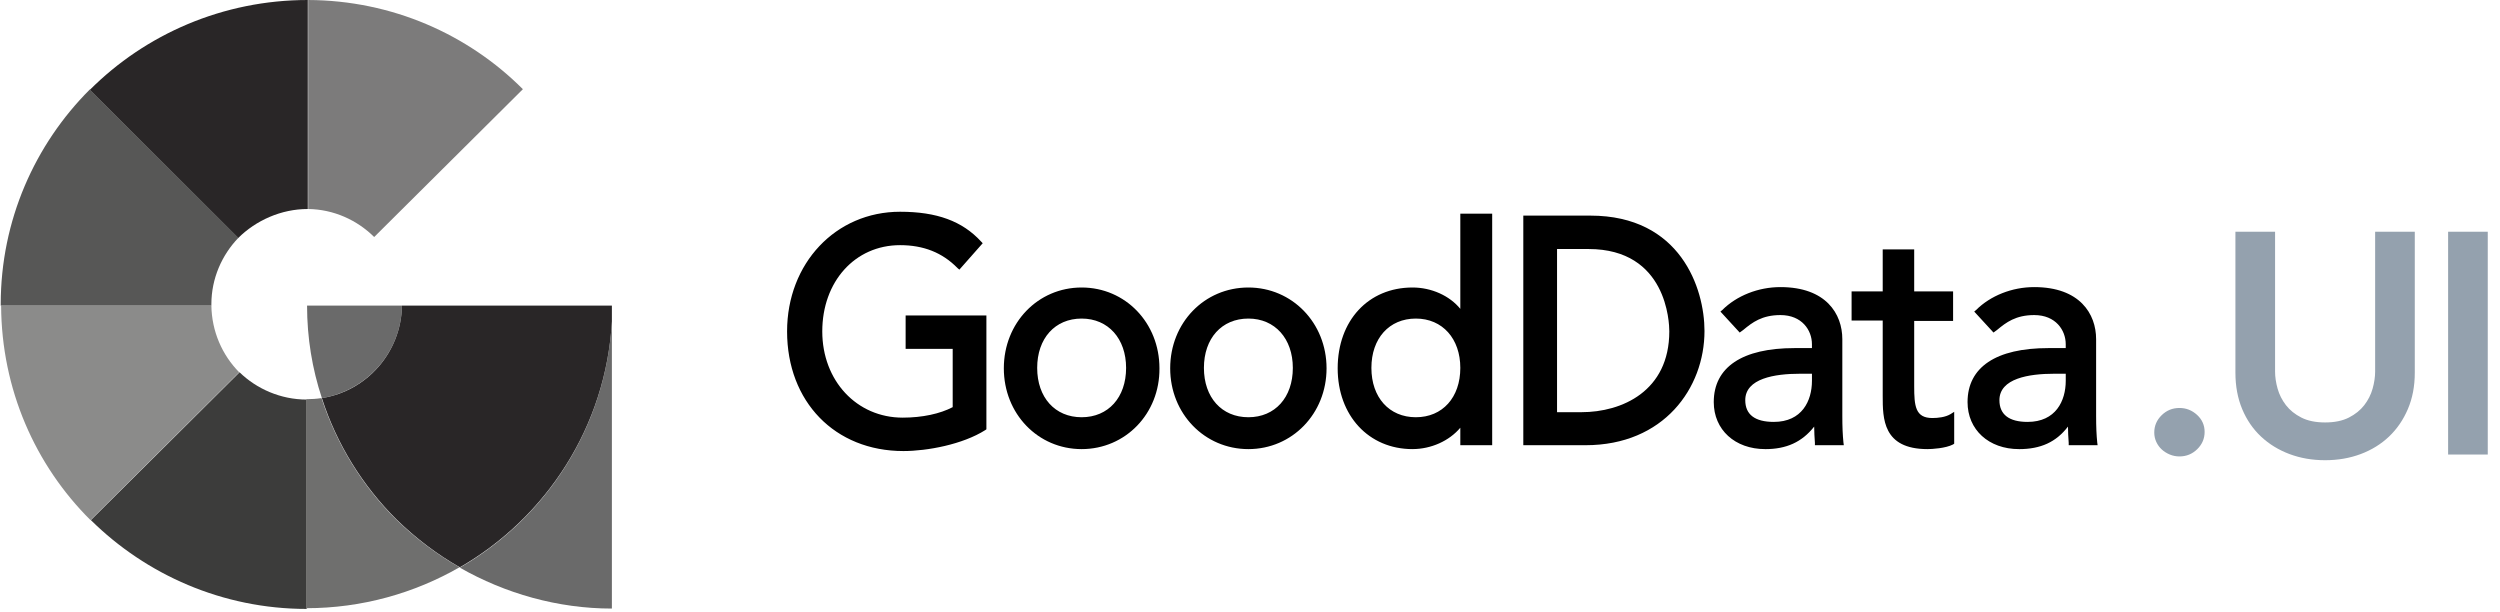
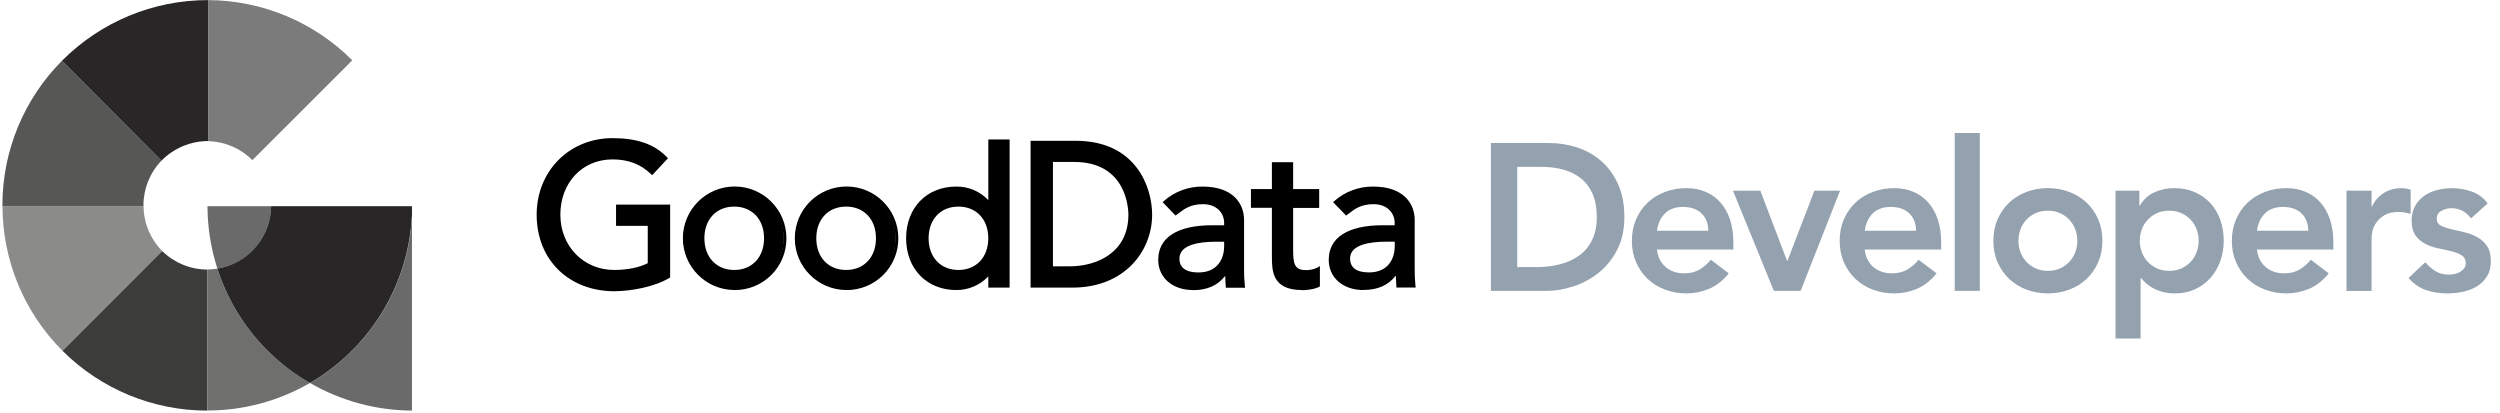
- <svg xmlns="http://www.w3.org/2000/svg" width="143" height="35">
-   <g fill="none" fill-rule="evenodd">
-     <path d="M123.224 24.74c0-.384.141-.714.423-.99.282-.276.621-.414 1.017-.414.384 0 .72.132 1.008.396.288.264.432.588.432.972s-.141.714-.423.99c-.282.276-.621.414-1.017.414-.192 0-.375-.036-.549-.108-.174-.072-.327-.168-.459-.288-.132-.12-.237-.264-.315-.432-.078-.168-.117-.348-.117-.54zm14.902-3.42c0 .768-.132 1.461-.396 2.079-.264.618-.624 1.143-1.08 1.575-.456.432-.996.765-1.62.999-.624.234-1.302.351-2.034.351-.732 0-1.41-.117-2.034-.351-.624-.234-1.167-.567-1.629-.999s-.822-.957-1.08-1.575c-.258-.618-.387-1.311-.387-2.079v-8.064h2.268v7.992c0 .312.048.639.144.981.096.342.255.657.477.945.222.288.516.525.882.711.366.186.819.279 1.359.279s.993-.093 1.359-.279c.366-.186.66-.423.882-.711.222-.288.381-.603.477-.945.096-.342.144-.669.144-.981v-7.992h2.268v8.064zm1.906-8.064h2.268V26h-2.268V13.256z" fill="#94A1AE" />
-     <g fill-rule="nonzero">
-       <path d="M22.994 17.479h-5.43c0 1.855.297 3.627.848 5.292 2.567-.422 4.539-2.614 4.582-5.292M35 18.386c-.339 6.03-3.755 11.238-8.697 14.084 2.588 1.476 5.6 2.34 8.697 2.34V18.386z" fill="#6A6A6A" />
-       <path d="M12.091 17.479H.064C.085 22.265 2.015 26.608 5.176 29.75l8.506-8.455c-.976-.991-1.57-2.34-1.591-3.816" fill="#8B8B8A" />
-       <path d="M17.542 22.855c-1.485 0-2.864-.611-3.839-1.56L5.197 29.75c3.161 3.12 7.53 5.081 12.345 5.081.021 0-.021 0 0 0V22.855c-.021 0 .021 0 0 0" fill="#3C3C3B" />
-       <path d="M17.606 11.955c.021 0 0 0 0 0V0c-.021 0 .021 0 0 0-4.858 0-9.291 1.961-12.473 5.145l8.485 8.476c1.018-1.012 2.461-1.666 3.988-1.666" fill="#292627" />
-       <path d="M12.091 17.395c0-1.455.594-2.804 1.548-3.795L5.133 5.123C1.994 8.265.042 12.608.042 17.395v.084H12.091v-.084" fill="#575756" />
-       <path d="M21.403 13.557l8.506-8.455C26.77 1.961 22.421.021 17.627 0v11.955c1.464.021 2.8.633 3.776 1.602" fill="#7C7B7B" />
-       <path d="M18.391 22.771c-.276.042-.573.063-.87.063v11.955c3.182 0 6.194-.864 8.761-2.34-1.336-.759-2.545-1.687-3.627-2.741-1.93-1.919-3.394-4.28-4.264-6.937" fill="#6F6F6E" />
-       <path d="M35 18.386v-.907H22.994c-.042 2.678-2.015 4.892-4.582 5.292.848 2.636 2.333 5.018 4.264 6.937 1.082 1.054 2.291 1.982 3.627 2.741C31.245 29.602 34.661 24.395 35 18.386" fill="#292627" />
-       <g fill="#000">
-         <path d="M56.275 18.2v6.289c-1.187.756-3.137 1.178-4.599 1.178-4.133 0-6.506-3.089-6.506-6.711 0-3.778 2.628-6.711 6.337-6.711 2.225 0 3.582.622 4.535 1.667l-1.166 1.311c-.996-1-2.141-1.356-3.37-1.356-2.776 0-4.578 2.289-4.578 5.089 0 2.889 2.056 5.089 4.726 5.089 1.144 0 2.247-.222 2.988-.667v-3.556h-2.692V18.2h4.324z" />
-         <path d="M51.676 25.8c-3.921 0-6.655-2.822-6.655-6.844 0-3.889 2.776-6.844 6.464-6.844 2.098 0 3.561.533 4.641 1.711l.085.089-1.335 1.511-.106-.089c-.869-.889-1.95-1.311-3.285-1.311-2.586 0-4.451 2.089-4.451 4.933 0 2.822 1.971 4.933 4.599 4.933 1.123 0 2.141-.222 2.861-.6v-3.333h-2.692v-1.911h4.62v6.511L56.36 24.6c-1.293.822-3.327 1.2-4.684 1.2zm-.17-13.4c-3.603 0-6.21 2.756-6.21 6.556 0 3.867 2.628 6.556 6.379 6.556 1.293 0 3.221-.356 4.472-1.111v-6.067h-4.09v1.333h2.692v3.778l-.064.044c-.742.444-1.865.689-3.052.689-2.776 0-4.853-2.244-4.853-5.222 0-3.022 1.992-5.222 4.726-5.222 1.356 0 2.458.422 3.37 1.289l.996-1.111C54.855 12.889 53.456 12.4 51.506 12.4zm10.364 4.178c2.416 0 4.324 2 4.324 4.489s-1.907 4.489-4.324 4.489c-2.416 0-4.324-2-4.324-4.489s1.907-4.489 4.324-4.489zm0 7.467c1.653 0 2.67-1.244 2.67-2.978 0-1.733-1.038-2.978-2.67-2.978-1.653 0-2.67 1.244-2.67 2.978 0 1.733 1.017 2.978 2.67 2.978z" />
-         <path d="M61.87 25.689c-2.501 0-4.451-2.022-4.451-4.622s1.95-4.622 4.451-4.622c2.501 0 4.451 2.022 4.451 4.622.021 2.6-1.95 4.622-4.451 4.622zm0-8.978c-2.352 0-4.196 1.911-4.196 4.356 0 2.444 1.844 4.356 4.196 4.356 2.352 0 4.196-1.911 4.196-4.356 0-2.444-1.844-4.356-4.196-4.356zm0 7.467c-1.674 0-2.819-1.244-2.819-3.111 0-1.867 1.123-3.111 2.819-3.111 1.674 0 2.819 1.244 2.819 3.111 0 1.867-1.144 3.111-2.819 3.111zm0-5.956c-1.526 0-2.543 1.133-2.543 2.822s1.017 2.822 2.543 2.822c1.526 0 2.543-1.133 2.543-2.822 0-1.667-1.017-2.822-2.543-2.822zm9.537-1.644c2.416 0 4.324 2 4.324 4.489s-1.907 4.489-4.324 4.489c-2.416 0-4.324-2-4.324-4.489s1.907-4.489 4.324-4.489zm0 7.467c1.653 0 2.67-1.244 2.67-2.978 0-1.733-1.038-2.978-2.67-2.978-1.653 0-2.67 1.244-2.67 2.978 0 1.733 1.017 2.978 2.67 2.978z" />
-         <path d="M71.407 25.689c-2.501 0-4.472-2.022-4.472-4.622s1.95-4.622 4.472-4.622c2.501 0 4.472 2.022 4.472 4.622s-1.971 4.622-4.472 4.622zm0-8.978c-2.352 0-4.196 1.911-4.196 4.356 0 2.444 1.844 4.356 4.196 4.356 2.352 0 4.196-1.911 4.196-4.356 0-2.444-1.844-4.356-4.196-4.356zm0 7.467c-1.674 0-2.819-1.244-2.819-3.111 0-1.867 1.123-3.111 2.819-3.111 1.674 0 2.819 1.244 2.819 3.111 0 1.867-1.123 3.111-2.819 3.111zm0-5.956c-1.526 0-2.543 1.133-2.543 2.822s1.017 2.822 2.543 2.822c1.526 0 2.543-1.133 2.543-2.822 0-1.667-1.017-2.822-2.543-2.822zm13.797 7.111h-1.547v-1.222h-.042c-.593.911-1.738 1.444-2.84 1.444-2.522 0-4.133-1.956-4.133-4.489 0-2.556 1.632-4.489 4.133-4.489 1.166 0 2.289.556 2.84 1.444h.042v-5.644h1.547V25.333zm-1.547-4.267c0-1.733-1.038-2.978-2.67-2.978-1.653 0-2.67 1.244-2.67 2.978 0 1.733 1.038 2.978 2.67 2.978 1.653 0 2.67-1.244 2.67-2.978z" />
-         <path d="M80.796 25.689c-2.501 0-4.281-1.911-4.281-4.622 0-2.733 1.759-4.622 4.281-4.622 1.081 0 2.119.467 2.734 1.222V12.222h1.823v13.244h-1.823v-1c-.636.756-1.674 1.222-2.734 1.222zm0-8.978c-2.352 0-4.006 1.778-4.006 4.356 0 2.556 1.653 4.356 4.006 4.356 1.102 0 2.183-.533 2.734-1.378l.042-.067h.191l.021.133v1.089h1.293V12.511h-1.293v5.644h-.212l-.064-.067c-.509-.822-1.59-1.378-2.713-1.378zm.191 7.467c-1.674 0-2.819-1.244-2.819-3.111 0-1.867 1.123-3.111 2.819-3.111 1.674 0 2.819 1.244 2.819 3.111s-1.144 3.111-2.819 3.111zm0-5.956c-1.526 0-2.543 1.133-2.543 2.822 0 1.689 1.017 2.822 2.543 2.822 1.526 0 2.543-1.133 2.543-2.822 0-1.667-1.017-2.822-2.543-2.822zm6.273-5.733h3.709c5.129 0 6.4 4.111 6.4 6.467 0 3.267-2.31 6.378-6.676 6.378h-3.433V12.489zm1.653 11.222h1.547c2.776 0 5.15-1.6 5.15-4.756 0-1.622-.805-4.844-4.747-4.844H88.935v9.6h-.021z" />
-         <path d="M90.694 25.467h-3.561V12.333h3.836c5.15 0 6.528 4.156 6.528 6.6 0 3.267-2.331 6.533-6.803 6.533zm-3.306-.267h3.306c4.493 0 6.528-3.244 6.528-6.244 0-.644-.17-6.333-6.252-6.333h-3.582v12.578zm3.073-1.356h-1.674v-9.889h2.077c4.747 0 4.896 4.489 4.896 5-.021 3.378-2.67 4.889-5.298 4.889zm-1.42-.267h1.42c2.31 0 5.023-1.2 5.023-4.622 0-.489-.127-4.711-4.62-4.711h-1.801v9.333h-.021zm9.537-5.733c.869-.844 2.098-1.267 3.221-1.267 2.395 0 3.412 1.378 3.412 2.844v4.356c0 .6.021 1.089.064 1.556h-1.378c-.042-.422-.042-.867-.042-1.289h-.042c-.678 1.089-1.611 1.511-2.861 1.511-1.505 0-2.819-.889-2.819-2.556 0-2.2 2.013-2.956 4.493-2.956h1.123v-.356c0-.889-.615-1.8-1.95-1.8-1.187 0-1.759.533-2.31.978l-.911-1.022zm4.366 3.378c-1.462 0-3.243.267-3.243 1.644 0 .978.678 1.378 1.759 1.378 1.717 0 2.31-1.333 2.31-2.489V21.222h-.827z" />
-         <path d="M100.973 25.689c-1.738 0-2.946-1.111-2.946-2.689 0-2 1.632-3.089 4.62-3.089h.996v-.222c0-.8-.572-1.667-1.801-1.667-1.06 0-1.611.422-2.119.844l-.212.156-1.102-1.2.106-.089c.827-.822 2.056-1.311 3.327-1.311 2.607 0 3.539 1.533 3.539 2.978v4.378c0 .644.021 1.111.064 1.533l.021.156h-1.653v-.133c-.021-.311-.042-.622-.042-.933-.699.889-1.59 1.289-2.798 1.289zm1.653-5.511c-1.992 0-4.345.489-4.345 2.822 0 1.667 1.356 2.422 2.692 2.422 1.272 0 2.119-.444 2.734-1.444l.042-.067h.212l.042.133c0 .378.021.778.042 1.156h1.102c-.042-.378-.042-.822-.042-1.4v-4.356c0-1.311-.848-2.711-3.264-2.711-1.144 0-2.268.422-3.031 1.133l.742.822.021-.022c.53-.422 1.144-.911 2.289-.911 1.42 0 2.077 1 2.077 1.933v.489h-1.314zm-1.187 4.222c-1.208 0-1.886-.533-1.886-1.533 0-.822.593-1.778 3.391-1.778h.954v.689c0 1.2-.636 2.622-2.458 2.622zm1.505-3.022c-1.42 0-3.115.267-3.115 1.511 0 .822.551 1.244 1.632 1.244 1.611 0 2.183-1.2 2.183-2.356v-.4h-.699zm8.647-3.178h-2.225v3.867c0 .956 0 1.956 1.166 1.956.36 0 .784-.044 1.102-.244v1.467c-.36.222-1.081.289-1.399.289-2.395 0-2.416-1.533-2.416-2.889v-4.444h-1.78v-1.4h1.78v-2.4h1.547v2.4h2.225v1.4z" />
-         <path d="M110.255 25.689c-2.564 0-2.564-1.756-2.564-3.044v-4.311h-1.78v-1.667h1.78v-2.4h1.801v2.4h2.225v1.689h-2.225v3.733c0 1.133.064 1.822 1.038 1.822.318 0 .742-.044 1.038-.222l.212-.133v1.822l-.064.044c-.424.222-1.208.267-1.462.267zm-4.069-7.622h1.78v4.6c0 1.289 0 2.756 2.289 2.756.339 0 .933-.067 1.25-.244V24.022c-.318.133-.699.178-.975.178-1.293 0-1.293-1.178-1.293-2.111v-4.022h2.225v-1.133h-2.225v-2.4h-1.272v2.4h-1.78v1.133zm6.93-.222c.848-.844 2.098-1.267 3.221-1.267 2.395 0 3.391 1.378 3.391 2.844v4.356c0 .6.021 1.089.064 1.556h-1.378c-.042-.422-.042-.867-.042-1.289h-.042c-.678 1.089-1.611 1.511-2.84 1.511-1.505 0-2.819-.889-2.819-2.556 0-2.2 2.013-2.956 4.493-2.956h1.123v-.356c0-.889-.615-1.8-1.929-1.8-1.187 0-1.759.533-2.331.978l-.911-1.022zm4.366 3.378c-1.462 0-3.243.267-3.243 1.644 0 .978.678 1.378 1.759 1.378 1.717 0 2.31-1.333 2.31-2.489V21.222h-.827z" />
-         <path d="M115.49 25.689c-1.738 0-2.946-1.111-2.946-2.689 0-2 1.632-3.089 4.62-3.089h.996v-.222c0-.8-.572-1.667-1.801-1.667-1.06 0-1.611.422-2.119.844l-.212.156-1.102-1.2.106-.089c.827-.822 2.056-1.311 3.327-1.311 2.607 0 3.539 1.533 3.539 2.978v4.378c0 .644.021 1.111.064 1.533l.021.156h-1.653v-.133c-.021-.311-.042-.622-.042-.933-.678.889-1.568 1.289-2.798 1.289zm1.674-5.511c-1.992 0-4.345.489-4.345 2.822 0 1.667 1.356 2.422 2.692 2.422 1.272 0 2.119-.444 2.734-1.444l.042-.067h.212l.042.133c0 .378.021.778.042 1.156h1.102c-.042-.378-.064-.822-.064-1.4v-4.356c0-1.311-.848-2.711-3.264-2.711-1.144 0-2.268.422-3.052 1.133l.742.822.021-.022c.53-.422 1.144-.911 2.289-.911 1.42 0 2.077 1 2.077 1.933v.489h-1.272zm-1.187 4.222c-1.208 0-1.886-.533-1.886-1.533 0-.822.593-1.778 3.37-1.778h.954v.689c.021 1.2-.636 2.622-2.437 2.622zm1.505-3.022c-1.42 0-3.115.267-3.115 1.511 0 .822.551 1.244 1.611 1.244 1.611 0 2.183-1.2 2.183-2.356v-.4h-.678z" />
-       </g>
+ <svg xmlns="http://www.w3.org/2000/svg" width="212" height="35">
+   <g fillRule="nonzero" fill="none">
+     <g fill="#000">
+       <path d="M62.262 15.95c2.344.029 4.224 1.948 4.204 4.292-.02 2.344-1.931 4.231-4.276 4.221-2.344-.01-4.239-1.914-4.238-4.259.001-1.138.457-2.228 1.267-3.027.81-.799 1.905-1.241 3.043-1.228zm0 7.076c1.642 0 2.665-1.177 2.665-2.821 0-1.645-1.023-2.817-2.665-2.817s-2.659 1.174-2.659 2.817c0 1.642 1.018 2.821 2.659 2.821zM56.7 17.489v5.967c-1.179.715-3.112 1.111-4.58 1.111-4.103 0-6.479-2.922-6.479-6.361 0-3.584 2.617-6.359 6.306-6.359 2.222 0 3.574.601 4.512 1.575l-1.16 1.246c-.993-.957-2.138-1.28-3.352-1.28-2.768 0-4.563 2.17-4.563 4.818 0 2.741 2.035 4.82 4.7 4.82 1.145 0 2.241-.211 2.975-.633v-3.373h-2.684v-1.537l4.324.006z" />
+       <path d="M52.12 24.698c-3.894 0-6.612-2.671-6.612-6.492 0-3.698 2.768-6.492 6.439-6.492 2.085 0 3.548.514 4.611 1.615l.084.089-1.339 1.438-.097-.091c-.869-.843-1.936-1.248-3.26-1.248-2.568 0-4.428 1.973-4.428 4.689 0 2.671 1.965 4.687 4.569 4.687 1.115 0 2.14-.211 2.842-.576v-3.163h-2.688v-1.805h4.588v6.176l-.059.038c-1.276.776-3.306 1.13-4.651 1.13v.004zm-.173-12.718c-3.584 0-6.176 2.619-6.176 6.226 0 3.667 2.61 6.226 6.348 6.226 1.286 0 3.213-.331 4.449-1.054v-5.756H52.506v1.265h2.684v3.584l-.065.036c-.74.422-1.847.652-3.04.652-2.754 0-4.833-2.127-4.833-4.953 0-2.87 1.976-4.951 4.695-4.951 1.347 0 2.444.401 3.346 1.227l.983-1.054c-.999-.985-2.38-1.442-4.329-1.442v-.006zM62.262 24.595c-2.419-.021-4.366-1.995-4.352-4.415.014-2.419 1.983-4.371 4.402-4.364 2.419.007 4.377 1.97 4.377 4.39.006 1.173-.459 2.299-1.292 3.125-.833.826-1.963 1.282-3.136 1.265zm0-8.514c-2.273.027-4.096 1.886-4.078 4.159.018 2.273 1.871 4.103 4.143 4.093 2.273-.01 4.11-1.855 4.109-4.128.005-1.104-.435-2.163-1.221-2.939-.785-.776-1.85-1.203-2.954-1.185zm0 7.078c-1.672 0-2.8-1.187-2.8-2.952s1.128-2.952 2.8-2.952c1.672 0 2.8 1.189 2.8 2.952 0 1.763-1.128 2.952-2.8 2.952zm0-5.64c-1.514 0-2.53 1.08-2.53 2.686 0 1.607 1.02 2.688 2.53 2.688 1.51 0 2.53-1.08 2.53-2.688 0-1.609-1.02-2.686-2.53-2.686zM71.752 15.95c2.345.027 4.226 1.945 4.208 4.29-.018 2.345-1.929 4.234-4.274 4.224-2.345-.01-4.241-1.914-4.24-4.259 0-1.137.456-2.227 1.265-3.026.809-.799 1.904-1.242 3.041-1.229zm0 7.076c1.642 0 2.665-1.177 2.665-2.821 0-1.645-1.023-2.817-2.665-2.817-1.642 0-2.661 1.174-2.661 2.817 0 1.642 1.018 2.821 2.661 2.821z" />
+       <path d="M71.752 24.595c-2.419-.021-4.366-1.995-4.352-4.415.014-2.419 1.983-4.371 4.402-4.364 2.419.007 4.377 1.97 4.377 4.39.006 1.173-.46 2.298-1.293 3.124-.833.826-1.962 1.282-3.135 1.266zm0-8.514c-2.272.028-4.094 1.888-4.075 4.16.019 2.272 1.872 4.102 4.144 4.092 2.272-.01 4.109-1.855 4.108-4.128.005-1.104-.436-2.164-1.221-2.94-.786-.776-1.851-1.203-2.955-1.184zm0 7.078c-1.687 0-2.8-1.187-2.8-2.952s1.124-2.952 2.8-2.952c1.676 0 2.798 1.189 2.798 2.952 0 1.763-1.124 2.952-2.798 2.952zm0-5.64c-1.518 0-2.53 1.08-2.53 2.686 0 1.607 1.014 2.688 2.53 2.688 1.516 0 2.53-1.08 2.53-2.688 0-1.609-1.016-2.686-2.53-2.686zM85.484 24.255h-1.543v-1.16h-.034c-.595.869-1.725 1.364-2.821 1.364-2.509 0-4.114-1.862-4.114-4.257 0-2.427 1.621-4.255 4.114-4.255 1.166 0 2.273.529 2.821 1.37h.034v-5.362h1.543V24.255zm-1.543-4.052c0-1.638-1.023-2.817-2.665-2.817s-2.665 1.179-2.665 2.817c0 1.638 1.025 2.821 2.665 2.821 1.64 0 2.665-1.174 2.665-2.819v-.002z" />
+       <path d="M81.086 24.595c-2.498 0-4.248-1.807-4.248-4.39 0-2.583 1.742-4.383 4.248-4.383 1.03-.017 2.019.401 2.724 1.151v-5.147h1.805V24.39h-1.805v-.955c-.707.749-1.694 1.169-2.724 1.16zm0-8.514c-2.345 0-3.987 1.687-3.987 4.124 0 2.437 1.642 4.126 3.987 4.126 1.103 0 2.167-.512 2.714-1.309l.042-.057h.2l.032.133v1.029h1.276V12.088h-1.276v5.364h-.211l-.072-.063c-.519-.793-1.583-1.307-2.714-1.307h.008zm.19 7.078c-1.672 0-2.796-1.187-2.796-2.952s1.124-2.952 2.796-2.952c1.672 0 2.798 1.189 2.798 2.952 0 1.763-1.122 2.952-2.798 2.952zm0-5.64c-1.516 0-2.53 1.08-2.53 2.686 0 1.607 1.018 2.688 2.53 2.688 1.512 0 2.53-1.08 2.53-2.688 0-1.609-1.016-2.686-2.53-2.686zM87.523 12.069h3.69c5.109 0 6.357 3.898 6.357 6.138 0 3.095-2.307 6.051-6.633 6.051h-3.414V12.069zm1.642 10.652h1.535c2.768 0 5.126-1.522 5.126-4.514 0-1.539-.801-4.603-4.731-4.603h-1.929v9.117z" />
+       <path d="M90.937 24.39h-3.544V11.938h3.82c5.126 0 6.488 3.941 6.488 6.268 0 3.072-2.319 6.184-6.764 6.184zm-3.291-.264h3.283c4.468 0 6.502-3.072 6.502-5.92 0-.616-.173-6.007-6.226-6.007h-3.559V24.127zm3.047-1.276h-1.668v-9.378h2.062c4.729 0 4.862 4.251 4.862 4.733 0 3.209-2.638 4.639-5.256 4.639v.006zm-1.404-.264h1.404c2.302 0 4.995-1.145 4.995-4.381 0-.458-.129-4.472-4.601-4.472h-1.798v8.855-.002zM98.774 17.15c.885-.783 2.028-1.21 3.209-1.2 2.391 0 3.384 1.299 3.384 2.699v4.13a13.129 13.129 0 0 0 .067 1.476h-1.366c-.034-.409-.051-.818-.051-1.231h-.036c-.683 1.042-1.609 1.436-2.836 1.436-1.503 0-2.804-.854-2.804-2.427 0-2.083 1.999-2.802 4.461-2.802h1.128v-.344c0-.843-.616-1.71-1.931-1.71-1.179 0-1.746.5-2.307.926l-.919-.953zm4.345 3.209c-1.457 0-3.234.257-3.234 1.56 0 .919.685 1.311 1.746 1.311 1.708 0 2.307-1.265 2.307-2.357v-.514h-.818z" />
+       <path d="M101.152 24.595c-1.729 0-2.935-1.054-2.935-2.56 0-1.898 1.63-2.935 4.592-2.935h.997v-.211c0-.759-.565-1.575-1.801-1.575-1.054 0-1.594.411-2.108.81l-.211.154-1.094-1.134.097-.093c.908-.804 2.081-1.242 3.293-1.229 2.593 0 3.515 1.461 3.515 2.832v4.126a11.832 11.832 0 0 0 .07 1.476l.017.145h-1.638v-.12c-.025-.293-.042-.59-.048-.888-.649.827-1.535 1.212-2.741 1.212l-.004-.011zm1.657-5.231c-1.978 0-4.329.462-4.329 2.671 0 1.588 1.343 2.296 2.671 2.296 1.265 0 2.108-.422 2.726-1.377l.04-.061h.211l.034.133c0 .367.013.736.042 1.101h1.098a13.102 13.102 0 0 1-.053-1.339v-4.139c0-1.242-.854-2.568-3.253-2.568-1.103-.011-2.174.37-3.023 1.073l.744.774.021-.015c.527-.405 1.13-.864 2.275-.864 1.419 0 2.064.953 2.064 1.841v.474h-1.269zM101.631 23.37c-1.208 0-1.877-.514-1.877-1.446 0-.772.584-1.687 3.373-1.687h.951v.645c0 1.149-.633 2.492-2.439 2.492l-.008-.004zm1.489-2.872c-1.417 0-3.104.245-3.104 1.425 0 .78.546 1.181 1.615 1.181 1.602 0 2.176-1.147 2.176-2.227v-.38h-.687zM111.732 17.489h-2.205v3.675c0 .905 0 1.862 1.162 1.862.379.016.755-.066 1.092-.238v1.402c-.356.211-1.075.272-1.381.272-2.376 0-2.408-1.455-2.408-2.752v-4.217h-1.78V16.159h1.78v-2.279h1.535v2.275h2.205v1.335z" />
+       <path d="M110.4 24.595c-2.543 0-2.543-1.666-2.543-2.884v-4.088h-1.777v-1.59h1.777v-2.279h1.801v2.279h2.208v1.598h-2.208v3.542c0 1.077.072 1.729 1.031 1.729.355.019.708-.053 1.027-.211l.211-.127v1.718l-.065.038c-.422.238-1.208.291-1.451.291l-.011-.017zm-4.057-7.24h1.78v4.356c0 1.229 0 2.621 2.277 2.621.427.001.851-.075 1.25-.226v-1.105c-.308.111-.634.165-.961.158-1.297 0-1.297-1.107-1.297-1.995v-3.81h2.21v-1.067h-2.21v-2.273h-1.265v2.273h-1.78v1.067h-.004zM113.238 17.15c.885-.784 2.03-1.212 3.213-1.2 2.391 0 3.373 1.299 3.373 2.699v4.13a12.604 12.604 0 0 0 .07 1.476h-1.368c-.034-.409-.051-.818-.051-1.231h-.038c-.681 1.042-1.605 1.436-2.834 1.436-1.505 0-2.806-.854-2.806-2.427 0-2.083 2.001-2.802 4.461-2.802h1.128v-.344c0-.843-.614-1.71-1.929-1.71-1.179 0-1.744.5-2.319.926l-.9-.953zm4.348 3.209c-1.453 0-3.232.257-3.232 1.56 0 .919.685 1.311 1.744 1.311 1.708 0 2.307-1.265 2.307-2.357v-.514h-.818z" />
+       <path d="M115.614 24.595c-1.731 0-2.937-1.054-2.937-2.56 0-1.898 1.632-2.935 4.592-2.935h.997v-.211c0-.759-.563-1.575-1.798-1.575-1.054 0-1.596.411-2.108.81l-.211.154-1.101-1.134.097-.093c.912-.805 2.09-1.243 3.306-1.229 2.593 0 3.515 1.461 3.515 2.832v4.126c-.006.486.016.973.065 1.457l.021.145h-1.638v-.12c-.025-.293-.042-.59-.053-.888-.647.827-1.533 1.212-2.741 1.212l-.006.008zm1.655-5.231c-1.973 0-4.327.462-4.327 2.671 0 1.588 1.339 2.296 2.671 2.296 1.265 0 2.108-.422 2.724-1.377l.042-.061h.211l.034.133c0 .367.015.736.04 1.101h1.098c-.036-.365-.055-.789-.055-1.339v-4.139c0-1.242-.843-2.568-3.249-2.568-1.104-.01-2.175.37-3.026 1.073l.746.774.019-.015c.529-.405 1.128-.864 2.277-.864 1.419 0 2.062.953 2.062 1.841v.474h-1.269zM116.09 23.37c-1.21 0-1.874-.514-1.874-1.446 0-.772.582-1.687 3.373-1.687h.951v.645c0 1.149-.633 2.492-2.439 2.492l-.011-.004zm1.495-2.876c-1.415 0-3.099.245-3.099 1.425 0 .78.54 1.181 1.611 1.181 1.605 0 2.176-1.147 2.176-2.227v-.38h-.687z" />
    </g>
+     <path fill="#4E4D4D" d="M21.413 27.726v.072-.072" />
+     <path d="M22.992 17.487h-5.398c.005 1.8.29 3.588.843 5.301 2.602-.431 4.522-2.663 4.558-5.301M34.935 18.386c-.325 5.853-3.574 11.149-8.645 14.091 2.629 1.519 5.608 2.326 8.645 2.342V18.386z" fill="#6A6A6A" />
+     <path d="M12.174 17.487H.211C.217 22.088 2.047 26.497 5.301 29.75l8.455-8.461c-1.002-1.01-1.569-2.372-1.581-3.795" fill="#8B8B8A" />
+     <path d="M17.578 22.86c-1.43-.005-2.802-.569-3.823-1.571L5.301 29.75c3.26 3.248 7.675 5.072 12.277 5.071V22.86" fill="#3C3C3B" />
+     <path d="M17.645 11.961V.008C12.994.003 8.533 1.856 5.254 5.155l8.434 8.474c1.043-1.063 2.468-1.664 3.958-1.668" fill="#292627" />
+     <path d="M12.164 17.411c.002-1.416.552-2.776 1.535-3.795L5.265 5.142C2.021 8.4.201 12.81.205 17.407l-0.0.076h11.963v-.076" fill="#575756" />
+     <path d="M21.411 13.57l8.463-8.457C26.631 1.865 22.236.03 17.645.008V11.97c1.413.032 2.759.608 3.757 1.609" fill="#7C7B7B" />
+     <path d="M18.434 22.78a5.741 5.741 0 0 1-.856.072v11.961c3.055 0 6.055-.805 8.699-2.334-3.734-2.14-6.531-5.6-7.843-9.699" fill="#6F6F6E" />
+     <path d="M34.935 18.386v-.898H22.992c-.04 2.634-1.959 4.862-4.558 5.292 1.312 4.099 4.11 7.558 7.843 9.699 5.07-2.941 8.32-8.238 8.645-14.091" fill="#292627" />
+     <path d="M126.429 12.129h4.941c.827 0 1.623.127 2.391.381.767.254 1.446.641 2.037 1.16.59.52 1.063 1.172 1.417 1.957.354.785.531 1.709.531 2.772 0 1.074-.204 2.004-.611 2.789-.407.785-.933 1.435-1.576 1.948-.643.514-1.358.897-2.143 1.151-.785.254-1.556.381-2.311.381h-4.676V12.129zm3.896 10.52c.697 0 1.355-.08 1.975-.239.62-.159 1.16-.407 1.621-.744.46-.337.824-.773 1.089-1.311.266-.537.398-1.19.398-1.957 0-.756-.118-1.405-.354-1.948-.236-.543-.564-.983-.983-1.319-.419-.337-.915-.584-1.488-.744-.573-.159-1.201-.239-1.886-.239h-2.037v8.501h1.665zm10.183-1.488c.071.638.319 1.133.744 1.488.425.354.939.531 1.541.531.531 0 .977-.109 1.337-.328.36-.218.676-.493.948-.824l1.523 1.151c-.496.614-1.051 1.051-1.665 1.311-.614.26-1.257.39-1.93.39-.638 0-1.24-.106-1.807-.319-.567-.213-1.057-.514-1.47-.903-.413-.39-.741-.859-.983-1.408-.242-.549-.363-1.16-.363-1.833 0-.673.121-1.284.363-1.833.242-.549.57-1.018.983-1.408.413-.39.903-.691 1.47-.903.567-.213 1.169-.319 1.807-.319.59 0 1.131.103 1.621.31.49.207.909.505 1.257.894.348.39.62.871.815 1.443.195.573.292 1.231.292 1.975v.584h-6.482zm4.357-1.594c-.012-.626-.207-1.119-.584-1.479-.378-.36-.903-.54-1.576-.54-.638 0-1.142.183-1.514.549-.372.366-.599.856-.682 1.47h4.357zm2.089-3.4h2.32l2.267 5.951h.035l2.285-5.951h2.178l-3.347 8.501h-2.267l-3.471-8.501zm11.175 4.994c.071.638.319 1.133.744 1.488.425.354.939.531 1.541.531.531 0 .977-.109 1.337-.328.36-.218.676-.493.948-.824l1.523 1.151c-.496.614-1.051 1.051-1.665 1.311-.614.26-1.257.39-1.93.39-.638 0-1.24-.106-1.807-.319-.567-.213-1.057-.514-1.47-.903-.413-.39-.741-.859-.983-1.408-.242-.549-.363-1.16-.363-1.833 0-.673.121-1.284.363-1.833.242-.549.57-1.018.983-1.408.413-.39.903-.691 1.47-.903.567-.213 1.169-.319 1.807-.319.59 0 1.131.103 1.621.31.49.207.909.505 1.257.894.348.39.62.871.815 1.443.195.573.292 1.231.292 1.975v.584h-6.482zm4.357-1.594c-.012-.626-.207-1.119-.584-1.479-.378-.36-.903-.54-1.576-.54-.638 0-1.142.183-1.514.549-.372.366-.599.856-.682 1.47h4.357zm3.276-8.289h2.125v13.389h-2.125V11.279zm3.276 9.139c0-.673.121-1.284.363-1.833.242-.549.57-1.018.983-1.408.413-.39.903-.691 1.47-.903.567-.213 1.169-.319 1.807-.319.638 0 1.24.106 1.807.319.567.213 1.057.514 1.47.903.413.39.741.859.983 1.408.242.549.363 1.16.363 1.833 0 .673-.121 1.284-.363 1.833-.242.549-.57 1.018-.983 1.408-.413.39-.903.691-1.47.903-.567.213-1.169.319-1.807.319-.638 0-1.24-.106-1.807-.319-.567-.213-1.057-.514-1.47-.903-.413-.39-.741-.859-.983-1.408-.242-.549-.363-1.16-.363-1.833zm2.125 0c0 .331.056.649.168.956.112.307.277.579.496.815.218.236.481.425.788.567.307.142.655.213 1.045.213.39 0 .738-.071 1.045-.213.307-.142.57-.331.788-.567.218-.236.384-.508.496-.815.112-.307.168-.626.168-.956 0-.331-.056-.649-.168-.956-.112-.307-.277-.579-.496-.815-.218-.236-.481-.425-.788-.567-.307-.142-.655-.213-1.045-.213-.39 0-.738.071-1.045.213-.307.142-.57.331-.788.567-.218.236-.384.508-.496.815-.112.307-.168.626-.168.956zm8.235-4.251h2.019v1.275h.035c.307-.52.72-.897 1.24-1.133.52-.236 1.08-.354 1.683-.354.649 0 1.234.115 1.753.345.52.23.962.546 1.328.948.366.401.643.874.832 1.417.189.543.283 1.128.283 1.753 0 .626-.1 1.21-.301 1.753-.201.543-.481 1.015-.841 1.417-.36.401-.794.717-1.302.948-.508.23-1.063.345-1.665.345-.401 0-.756-.041-1.063-.124-.307-.083-.579-.189-.815-.319-.236-.13-.437-.269-.602-.416-.165-.148-.301-.292-.407-.434h-.053v5.118h-2.125V16.167zm7.049 4.251c0-.331-.056-.649-.168-.956-.112-.307-.277-.579-.496-.815-.218-.236-.481-.425-.788-.567-.307-.142-.655-.213-1.045-.213-.39 0-.738.071-1.045.213-.307.142-.57.331-.788.567-.218.236-.384.508-.496.815-.112.307-.168.626-.168.956 0 .331.056.649.168.956.112.307.277.579.496.815.218.236.481.425.788.567.307.142.655.213 1.045.213.39 0 .738-.071 1.045-.213.307-.142.57-.331.788-.567.218-.236.384-.508.496-.815.112-.307.168-.626.168-.956zm4.94.744c.071.638.319 1.133.744 1.488.425.354.939.531 1.541.531.531 0 .977-.109 1.337-.328.36-.218.676-.493.948-.824l1.523 1.151c-.496.614-1.051 1.051-1.665 1.311-.614.26-1.257.39-1.93.39-.638 0-1.24-.106-1.807-.319-.567-.213-1.057-.514-1.47-.903-.413-.39-.741-.859-.983-1.408-.242-.549-.363-1.16-.363-1.833 0-.673.121-1.284.363-1.833.242-.549.57-1.018.983-1.408.413-.39.903-.691 1.47-.903.567-.213 1.169-.319 1.807-.319.59 0 1.131.103 1.621.31.49.207.909.505 1.257.894.348.39.62.871.815 1.443.195.573.292 1.231.292 1.975v.584h-6.482zm4.357-1.594c-.012-.626-.207-1.119-.584-1.479-.378-.36-.903-.54-1.576-.54-.638 0-1.142.183-1.514.549-.372.366-.599.856-.682 1.47h4.357zm3.24-3.4h2.125v1.346h.035c.236-.496.573-.88 1.01-1.151.437-.272.939-.407 1.505-.407.13 0 .257.012.381.035.124.024.251.053.381.089v2.054c-.177-.047-.351-.086-.522-.115-.171-.03-.339-.044-.505-.044-.496 0-.894.092-1.195.275-.301.183-.531.393-.691.629-.159.236-.266.472-.319.708-.053.236-.08.413-.08.531v4.552h-2.125v-8.501zm10.555 2.356c-.413-.579-.968-.868-1.665-.868-.283 0-.561.071-.832.213-.272.142-.407.372-.407.691 0 .26.112.449.337.567.224.118.508.218.85.301.342.083.711.168 1.107.257.396.089.765.224 1.107.407.342.183.626.434.85.753.224.319.337.756.337 1.311 0 .508-.109.936-.328 1.284-.218.348-.502.629-.85.841-.348.213-.741.366-1.178.46-.437.094-.874.142-1.311.142-.661 0-1.269-.094-1.824-.283-.555-.189-1.051-.531-1.488-1.027L205.66 22.242c.272.307.564.558.877.753.313.195.694.292 1.142.292.153 0 .313-.018.478-.053s.319-.094.46-.177c.142-.083.257-.186.345-.31.089-.124.133-.269.133-.434 0-.295-.112-.514-.337-.655-.224-.142-.508-.257-.85-.345-.342-.089-.711-.171-1.107-.248s-.765-.201-1.107-.372c-.342-.171-.626-.41-.85-.717-.224-.307-.337-.732-.337-1.275 0-.472.097-.883.292-1.231.195-.348.452-.635.77-.859.319-.224.685-.39 1.098-.496.413-.106.832-.159 1.257-.159.567 0 1.128.097 1.683.292.555.195 1.004.528 1.346 1.001l-1.417 1.275z" fill="#94A1AE" />
  </g>
</svg>
